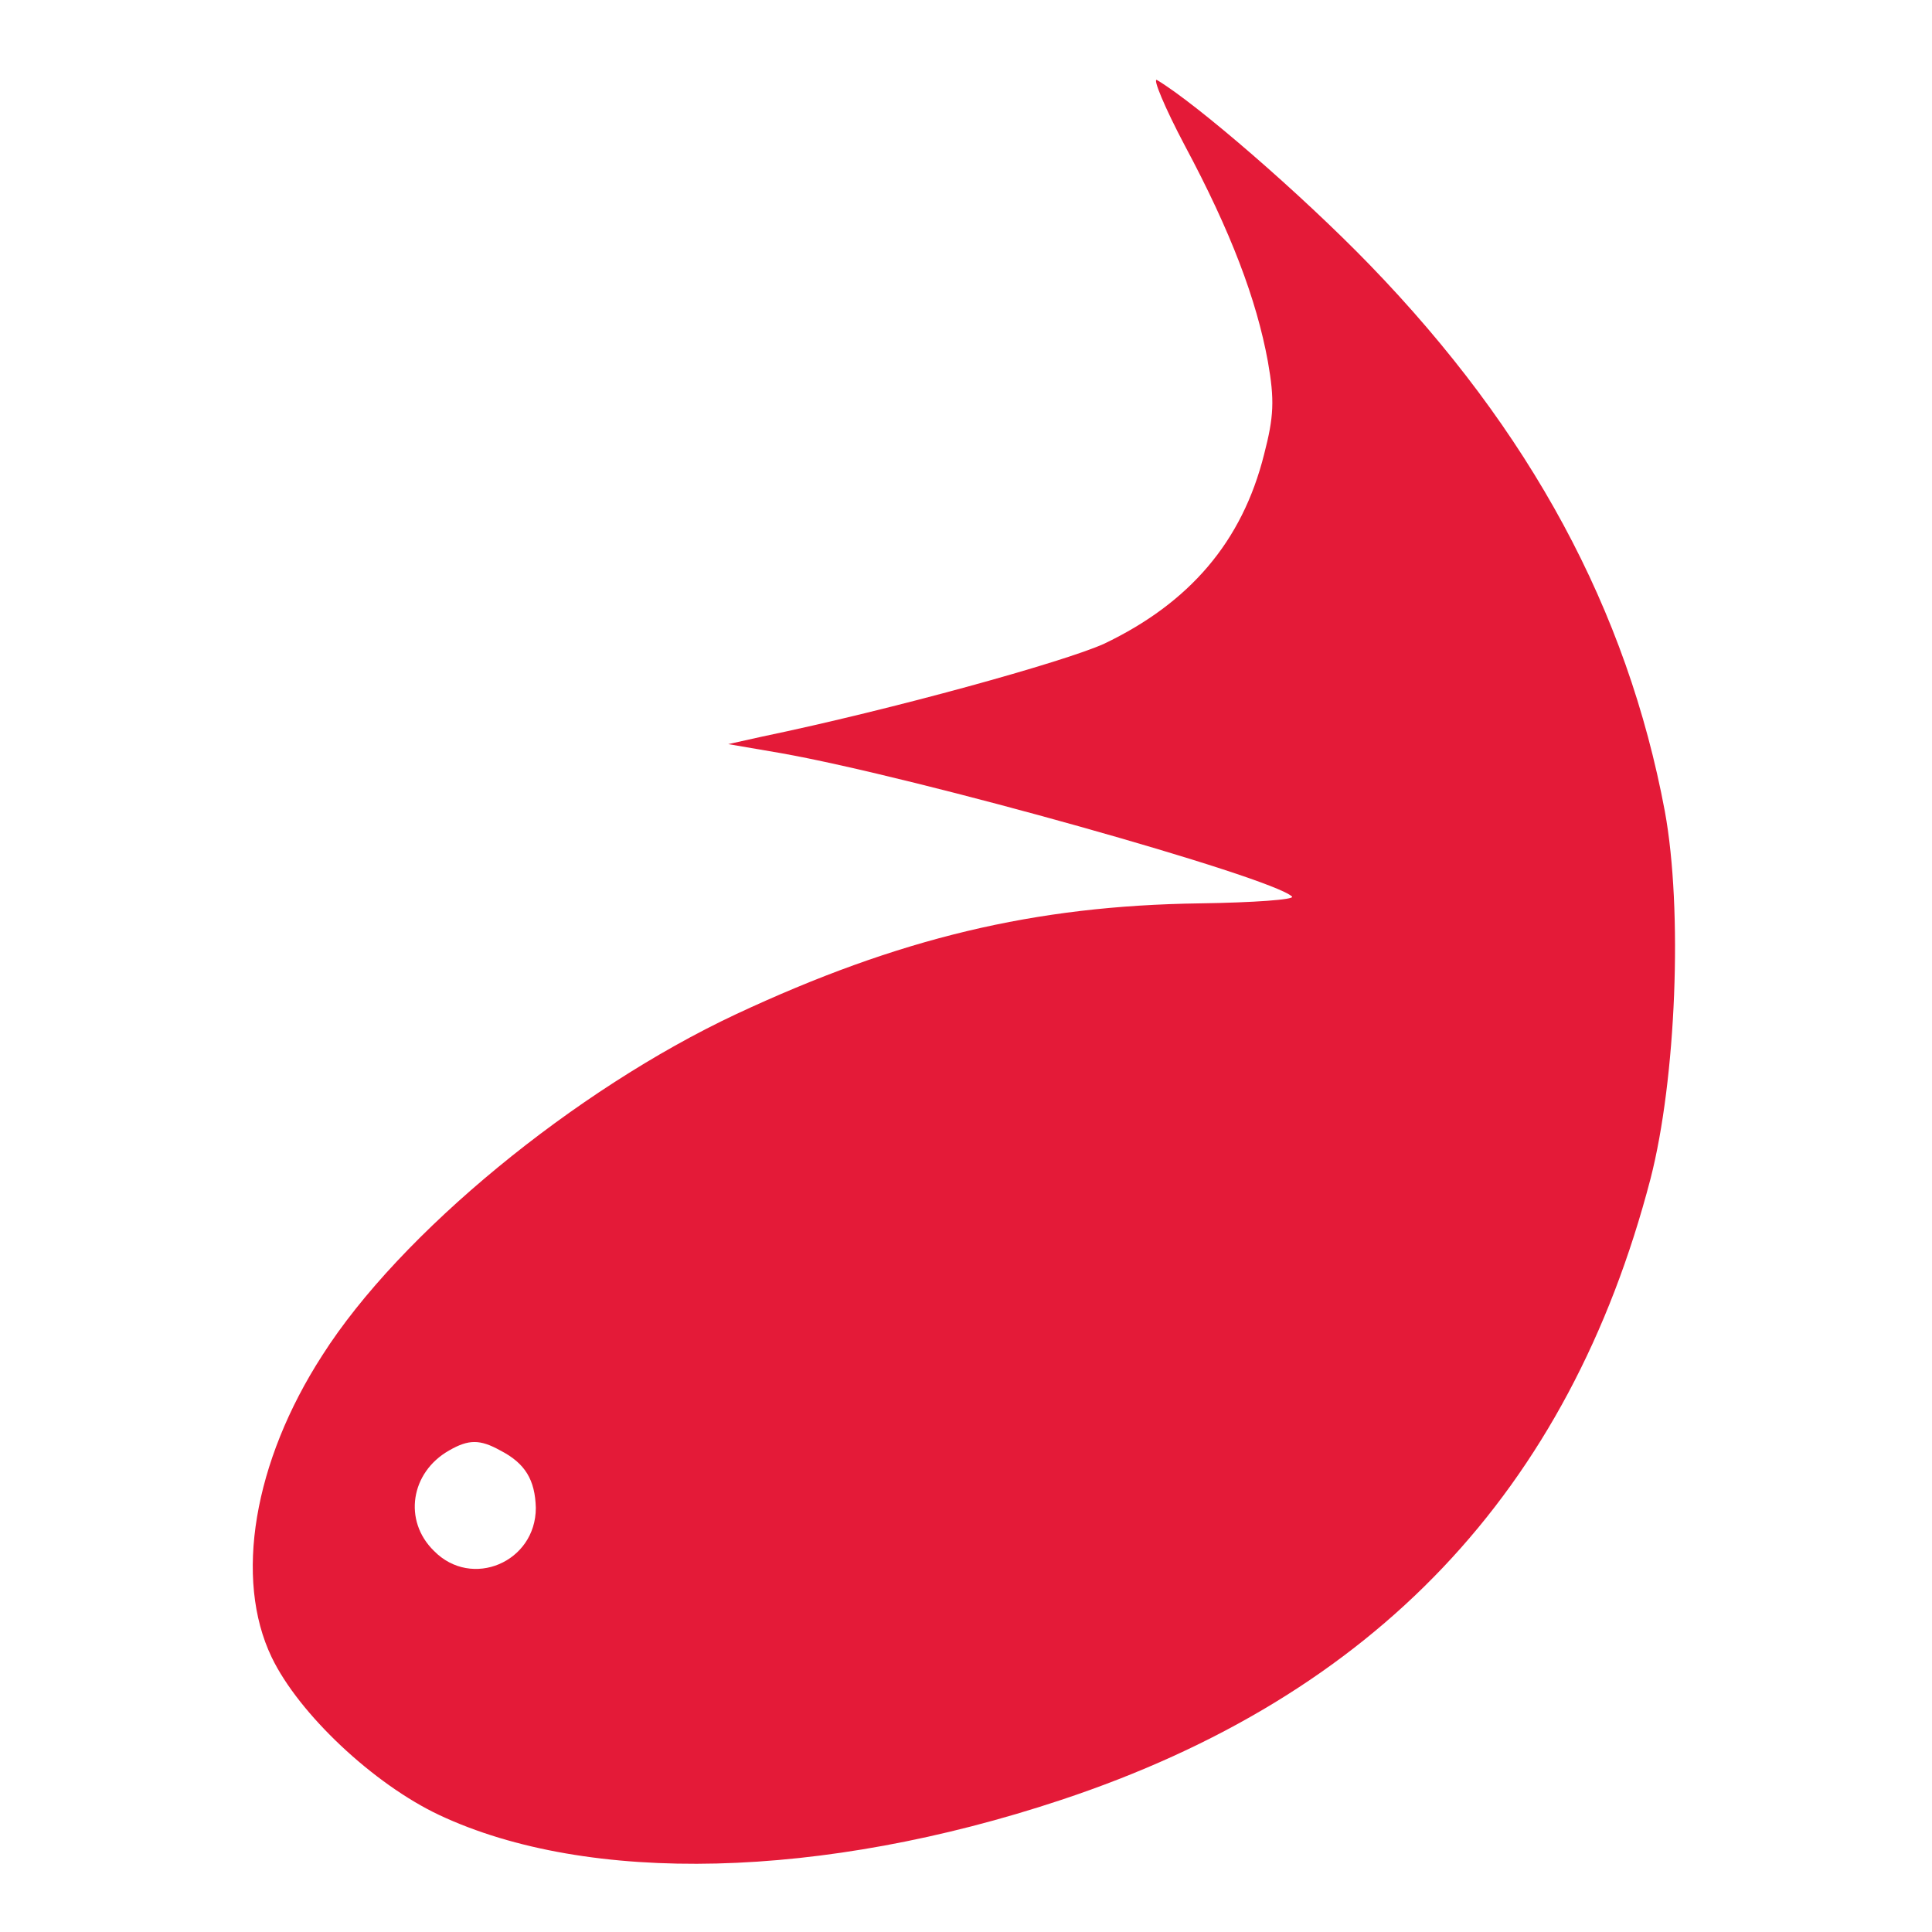
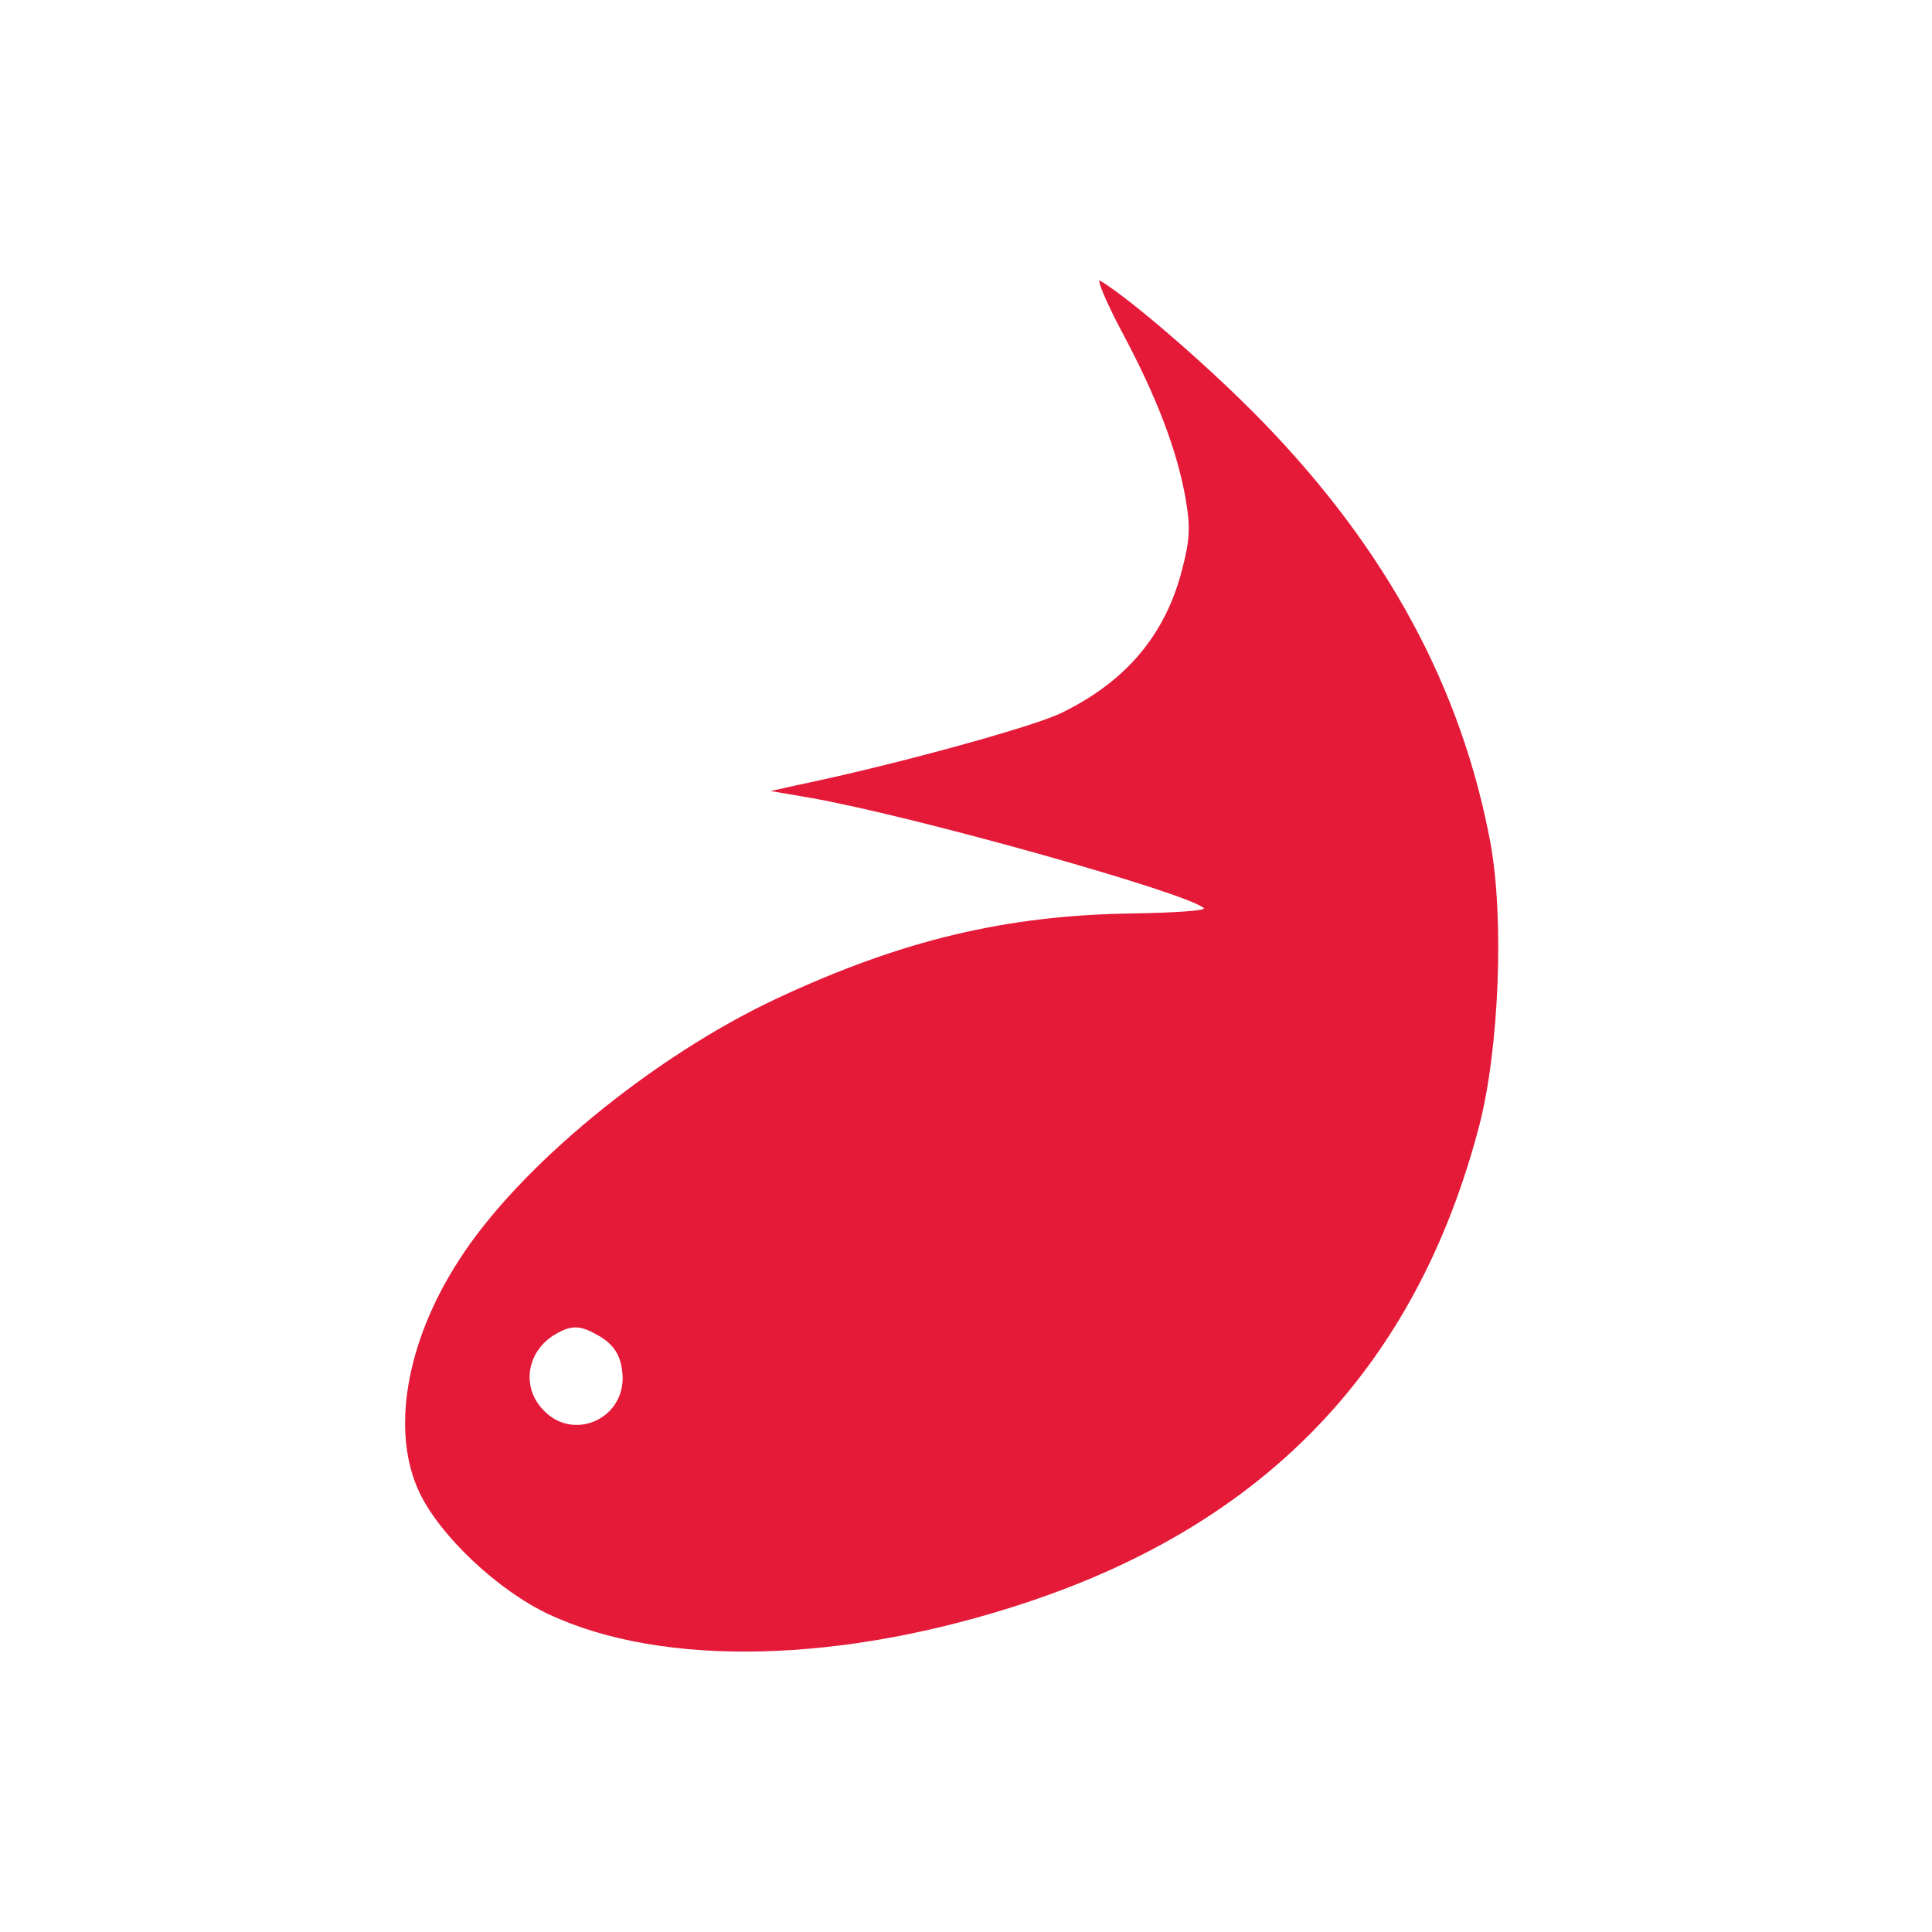
- <svg xmlns="http://www.w3.org/2000/svg" version="1.0" width="256pt" height="256pt" viewBox="0 0 256 256" preserveAspectRatio="xMidYMid meet">
-   <g transform="translate(0,256) scale(0.1,-0.1)" fill="#e41a38" stroke="none">
-     <path d="M1570 2367 c61 -114 95 -204 110 -286 9 -51 8 -73 -5 -123 -29 -116 -99 -197 -212 -251 -53 -24 -280 -87 -453 -123 l-45 -10 70 -12 c180 -32 650 -164 677 -190 4 -4 -51 -8 -122 -9 -219 -3 -399 -46 -615 -147 -213 -100 -445 -290 -548 -452 -91 -141 -117 -296 -67 -400 36 -75 135 -168 222 -209 198 -93 508 -85 824 20 416 138 673 409 781 823 34 132 43 356 19 487 -50 267 -178 504 -391 724 -91 94 -230 214 -282 245 -6 3 10 -36 37 -87z m-907 -1729 c33 -17 46 -39 47 -76 0 -72 -85 -108 -135 -57 -41 40 -31 104 20 133 26 15 41 15 68 0z" fill="#e41a38" />
-   </g>
+ <svg xmlns="http://www.w3.org/2000/svg" width="62" height="62" fill="none">
+   <path d="M35.99 10.623c1.136 2.122 1.768 3.797 2.048 5.324.168.949.149 1.359-.093 2.29-.54 2.159-1.843 3.667-3.946 4.672-.987.447-5.212 1.619-8.432 2.29l-.838.186 1.303.223c3.351.596 12.099 3.053 12.602 3.537.075.075-.949.149-2.271.168-4.076.056-7.427.856-11.448 2.736-3.965 1.861-8.283 5.398-10.201 8.414-1.694 2.625-2.178 5.51-1.247 7.446.67 1.396 2.513 3.127 4.132 3.89 3.686 1.731 9.456 1.582 15.338-.372 7.743-2.569 12.527-7.613 14.538-15.319.633-2.457.8-6.627.354-9.065-.931-4.97-3.313-9.382-7.278-13.477-1.694-1.75-4.281-3.983-5.249-4.56-.112-.056.186.67.689 1.619zM19.107 42.807c.614.316.856.726.875 1.415 0 1.34-1.582 2.01-2.513 1.061-.763-.745-.577-1.936.372-2.476.484-.279.763-.279 1.266 0z" fill="#e41a38" />
</svg>
